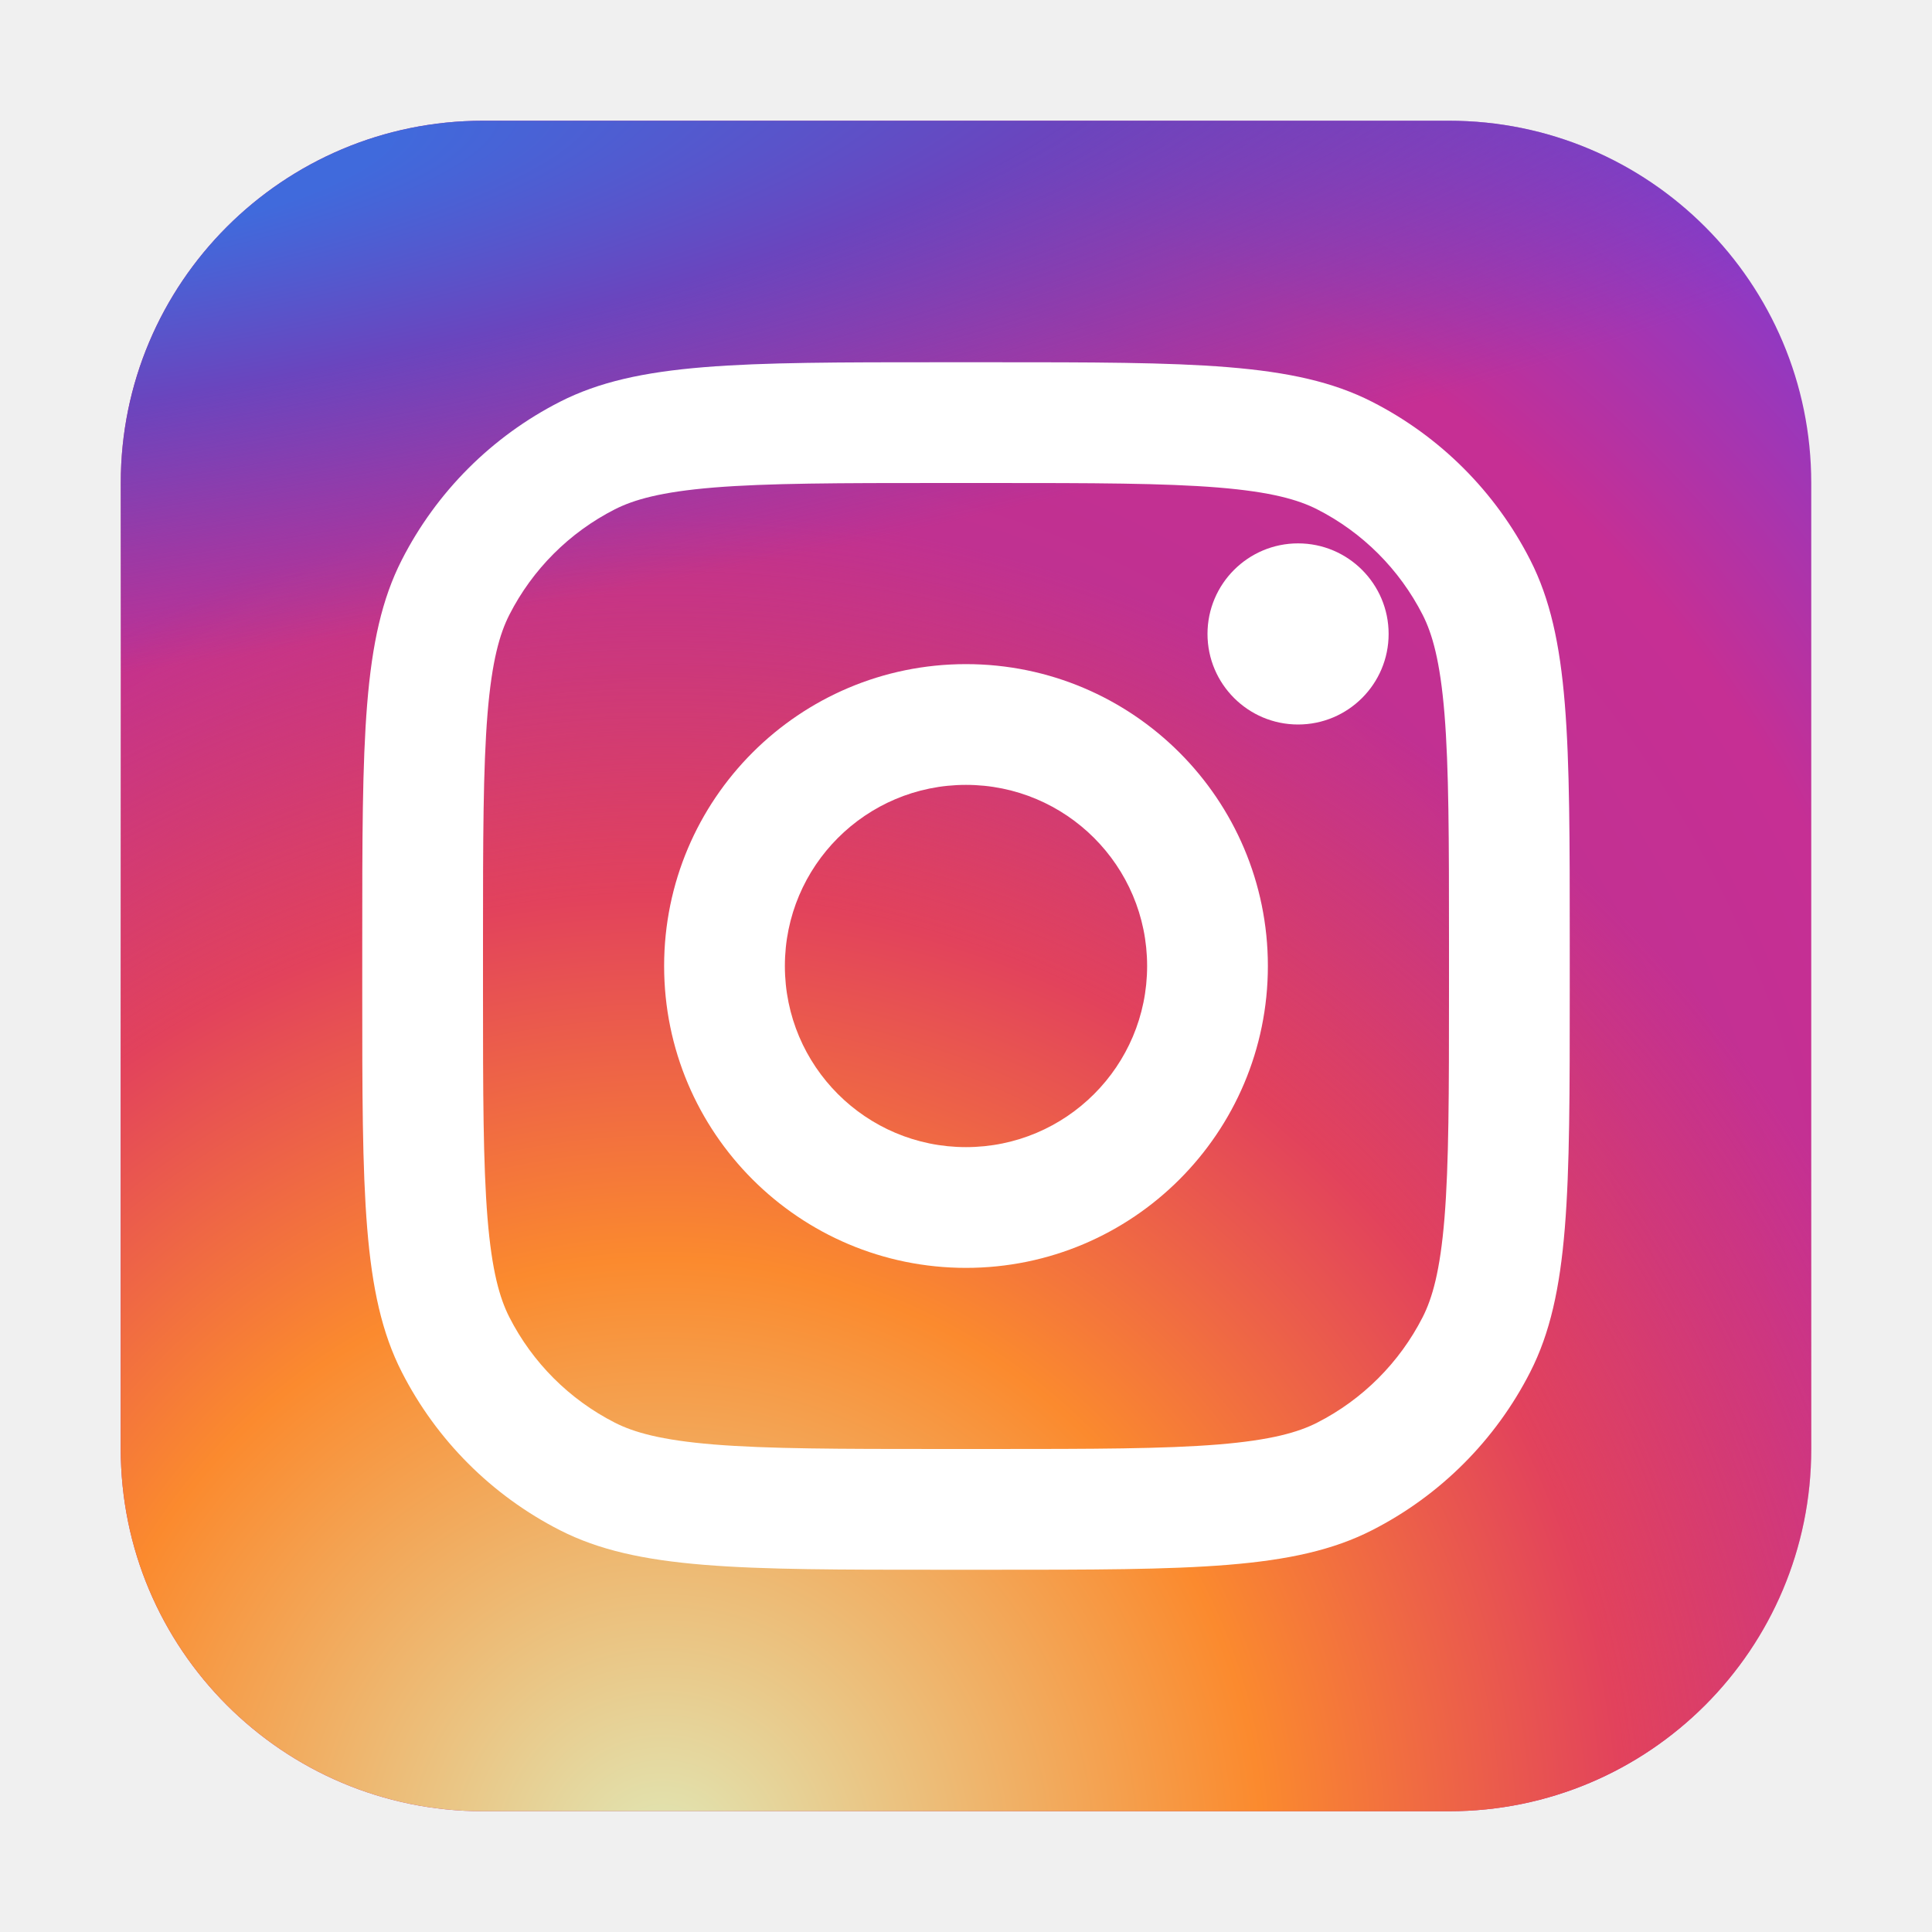
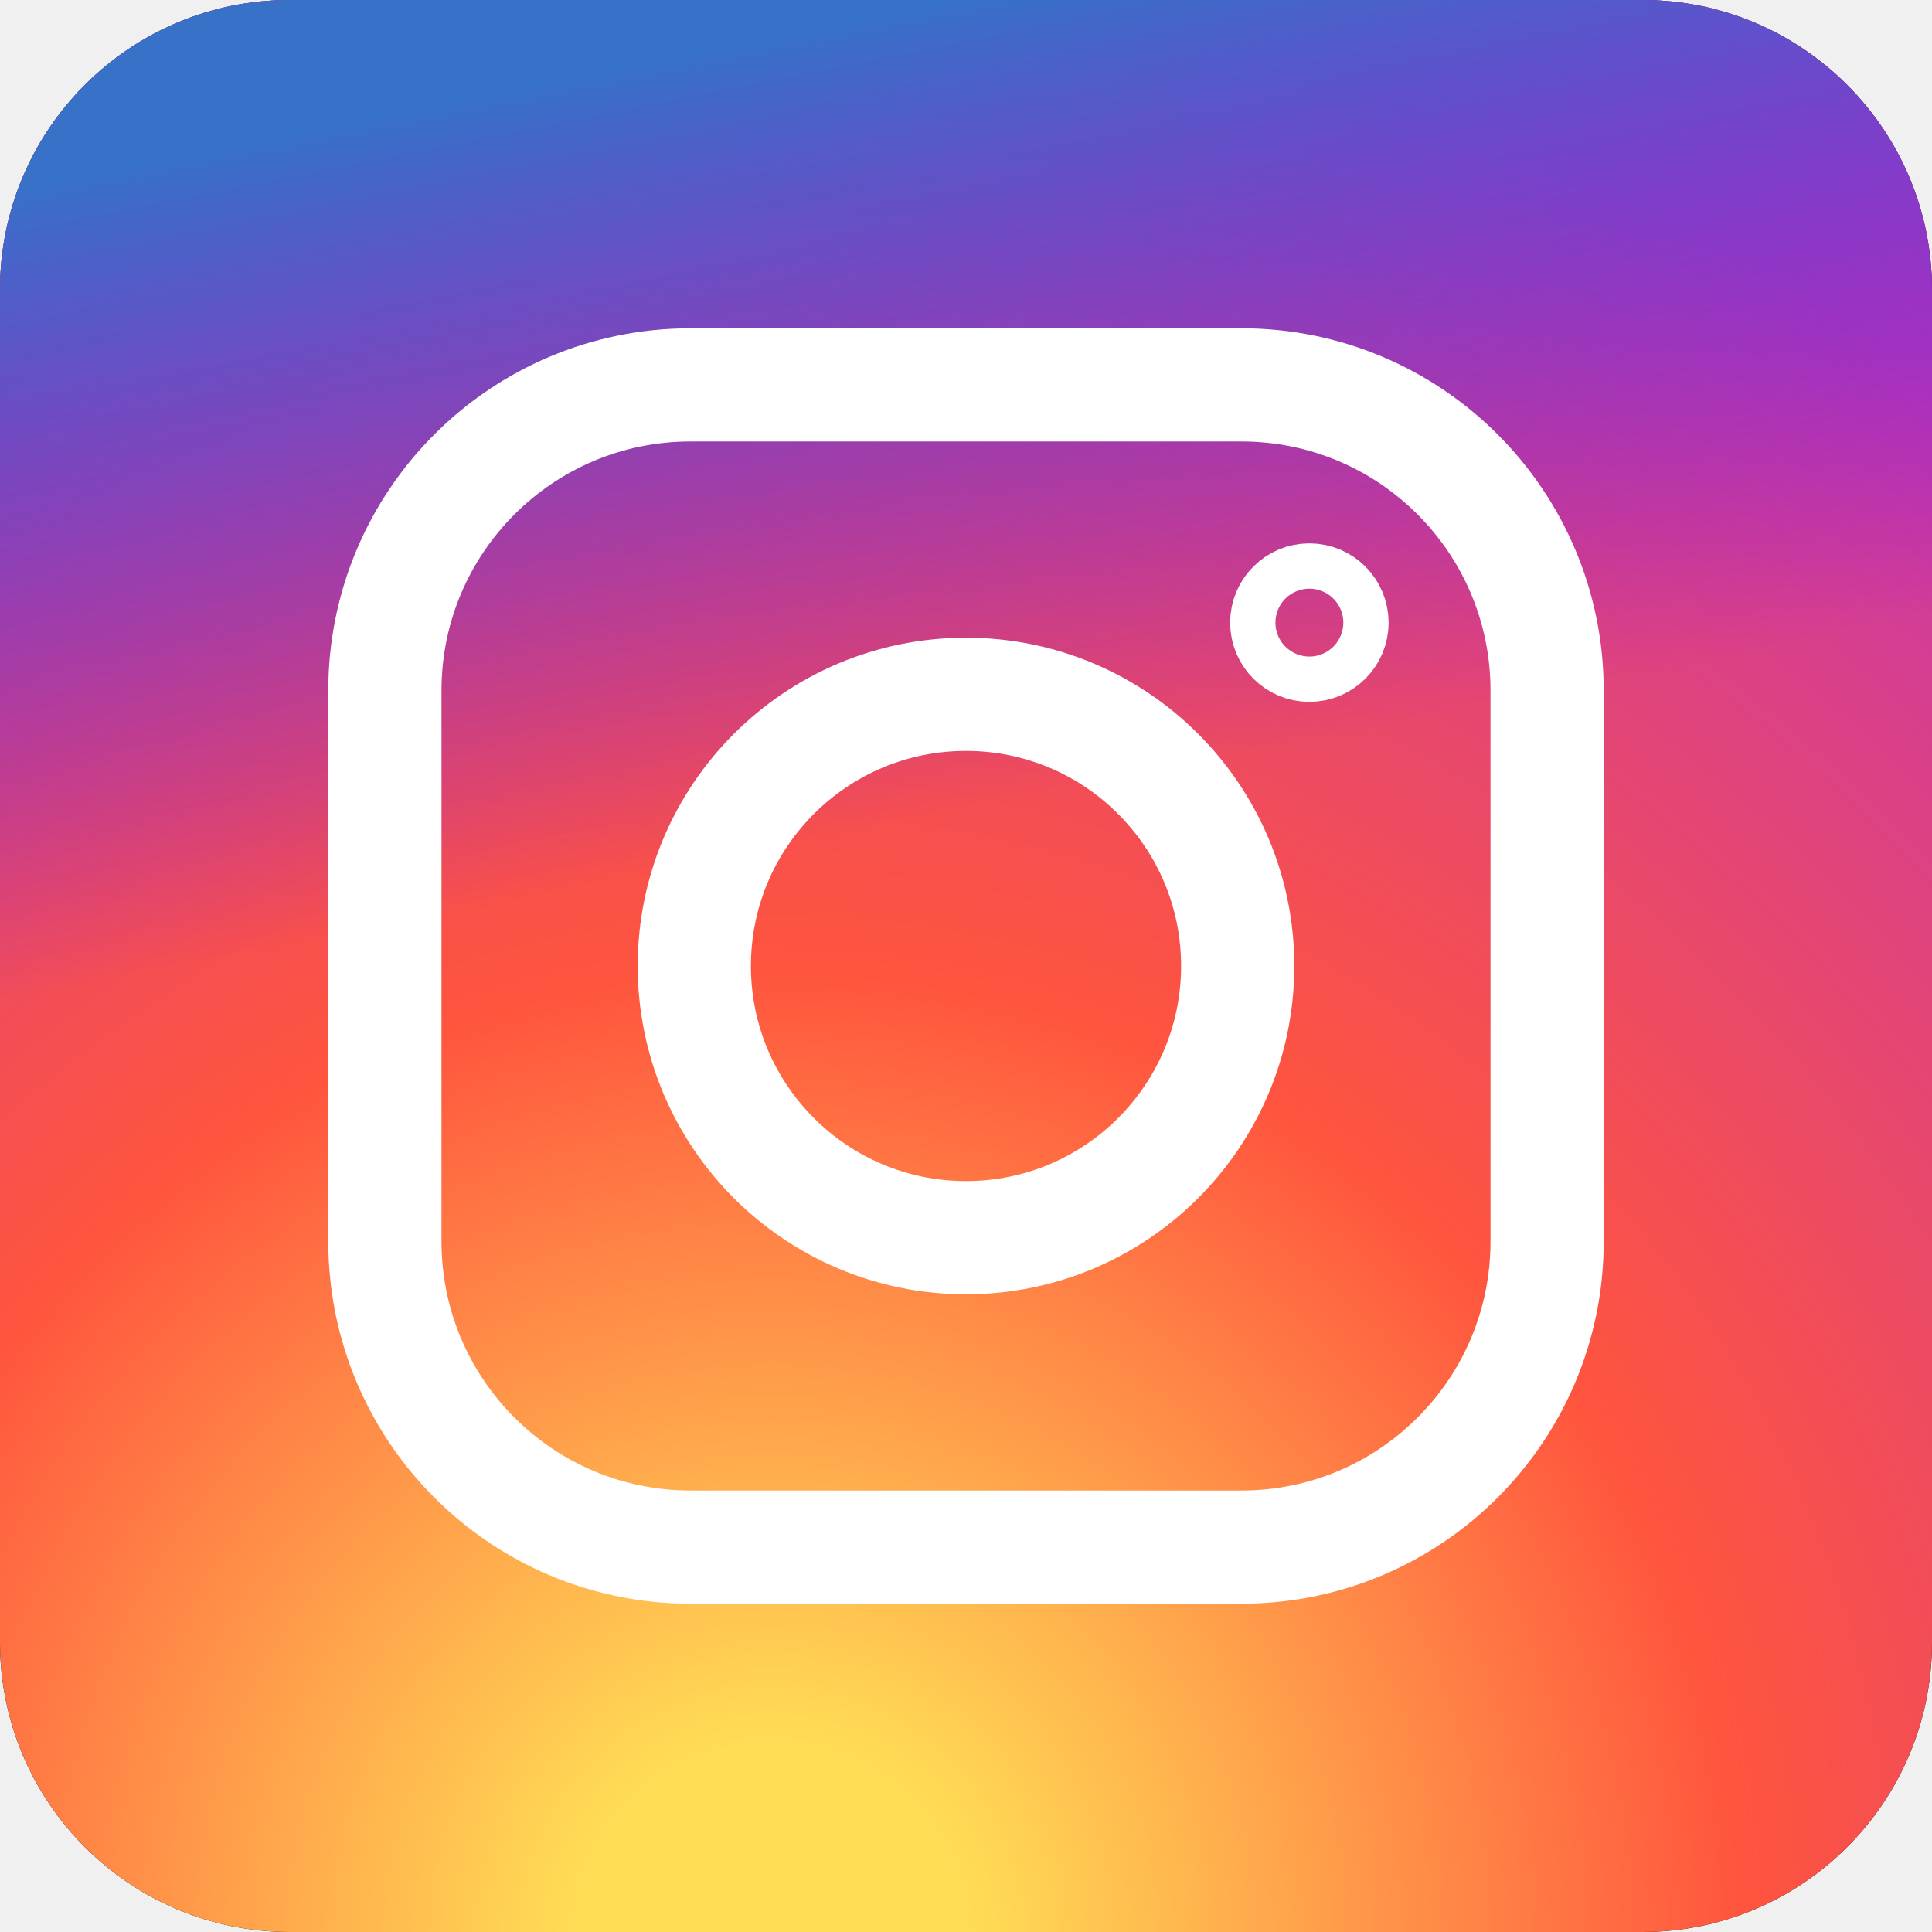
- <svg xmlns="http://www.w3.org/2000/svg" viewBox="0 0 32 32" fill="none">
+ <svg xmlns="http://www.w3.org/2000/svg" xmlns:xlink="http://www.w3.org/1999/xlink" aria-label="Instagram" role="img" viewBox="0 0 512 512" fill="#000000">
  <g id="SVGRepo_bgCarrier" stroke-width="0" />
  <g id="SVGRepo_tracerCarrier" stroke-linecap="round" stroke-linejoin="round" />
  <g id="SVGRepo_iconCarrier">
-     <rect x="2" y="2" width="28" height="28" rx="6" fill="url(#paint0_radial_87_7153)" />
-     <rect x="2" y="2" width="28" height="28" rx="6" fill="url(#paint1_radial_87_7153)" />
-     <rect x="2" y="2" width="28" height="28" rx="6" fill="url(#paint2_radial_87_7153)" />
-     <path d="M23 10.5C23 11.328 22.328 12 21.5 12C20.672 12 20 11.328 20 10.5C20 9.672 20.672 9 21.5 9C22.328 9 23 9.672 23 10.5Z" fill="white" />
-     <path fill-rule="evenodd" clip-rule="evenodd" d="M16 21C18.761 21 21 18.761 21 16C21 13.239 18.761 11 16 11C13.239 11 11 13.239 11 16C11 18.761 13.239 21 16 21ZM16 19C17.657 19 19 17.657 19 16C19 14.343 17.657 13 16 13C14.343 13 13 14.343 13 16C13 17.657 14.343 19 16 19Z" fill="white" />
-     <path fill-rule="evenodd" clip-rule="evenodd" d="M6 15.6C6 12.24 6 10.559 6.654 9.276C7.229 8.147 8.147 7.229 9.276 6.654C10.559 6 12.24 6 15.6 6H16.4C19.76 6 21.441 6 22.724 6.654C23.853 7.229 24.771 8.147 25.346 9.276C26 10.559 26 12.24 26 15.6V16.4C26 19.76 26 21.441 25.346 22.724C24.771 23.853 23.853 24.771 22.724 25.346C21.441 26 19.76 26 16.4 26H15.6C12.24 26 10.559 26 9.276 25.346C8.147 24.771 7.229 23.853 6.654 22.724C6 21.441 6 19.76 6 16.4V15.6ZM15.6 8H16.4C18.113 8 19.278 8.002 20.178 8.075C21.055 8.147 21.503 8.277 21.816 8.436C22.569 8.819 23.18 9.431 23.564 10.184C23.723 10.497 23.853 10.945 23.925 11.822C23.998 12.722 24 13.887 24 15.6V16.4C24 18.113 23.998 19.278 23.925 20.178C23.853 21.055 23.723 21.503 23.564 21.816C23.18 22.569 22.569 23.18 21.816 23.564C21.503 23.723 21.055 23.853 20.178 23.925C19.278 23.998 18.113 24 16.4 24H15.6C13.887 24 12.722 23.998 11.822 23.925C10.945 23.853 10.497 23.723 10.184 23.564C9.431 23.18 8.819 22.569 8.436 21.816C8.277 21.503 8.147 21.055 8.075 20.178C8.002 19.278 8 18.113 8 16.4V15.6C8 13.887 8.002 12.722 8.075 11.822C8.147 10.945 8.277 10.497 8.436 10.184C8.819 9.431 9.431 8.819 10.184 8.436C10.497 8.277 10.945 8.147 11.822 8.075C12.722 8.002 13.887 8 15.6 8Z" fill="white" />
-     <defs>
-       <radialGradient id="paint0_radial_87_7153" cx="0" cy="0" r="1" gradientUnits="userSpaceOnUse" gradientTransform="translate(12 23) rotate(-55.3758) scale(25.5196)">
-         <stop stop-color="#B13589" />
-         <stop offset="0.793" stop-color="#C62F94" />
-         <stop offset="1" stop-color="#8A3AC8" />
-       </radialGradient>
-       <radialGradient id="paint1_radial_87_7153" cx="0" cy="0" r="1" gradientUnits="userSpaceOnUse" gradientTransform="translate(11 31) rotate(-65.1363) scale(22.5942)">
-         <stop stop-color="#E0E8B7" />
-         <stop offset="0.445" stop-color="#FB8A2E" />
-         <stop offset="0.715" stop-color="#E2425C" />
-         <stop offset="1" stop-color="#E2425C" stop-opacity="0" />
-       </radialGradient>
-       <radialGradient id="paint2_radial_87_7153" cx="0" cy="0" r="1" gradientUnits="userSpaceOnUse" gradientTransform="translate(0.500002 3) rotate(-8.1301) scale(38.8909 8.31836)">
-         <stop offset="0.157" stop-color="#406ADC" />
-         <stop offset="0.468" stop-color="#6A45BE" />
-         <stop offset="1" stop-color="#6A45BE" stop-opacity="0" />
-       </radialGradient>
-     </defs>
+     <rect width="512" height="512" rx="15%" id="b" />
+     <use fill="url(#a)" xlink:href="#b" />
+     <use fill="url(#c)" xlink:href="#b" />
+     <radialGradient id="a" cx=".4" cy="1" r="1">
+       <stop offset=".1" stop-color="#fd5" />
+       <stop offset=".5" stop-color="#ff543e" />
+       <stop offset="1" stop-color="#c837ab" />
+     </radialGradient>
+     <linearGradient id="c" x2=".2" y2="1">
+       <stop offset=".1" stop-color="#3771c8" />
+       <stop offset=".5" stop-color="#60f" stop-opacity="0" />
+     </linearGradient>
+     <g fill="none" stroke="#ffffff" stroke-width="30">
+       <rect width="308" height="308" x="102" y="102" rx="81" />
+       <circle cx="256" cy="256" r="72" />
+       <circle cx="347" cy="165" r="6" />
+     </g>
  </g>
</svg>
